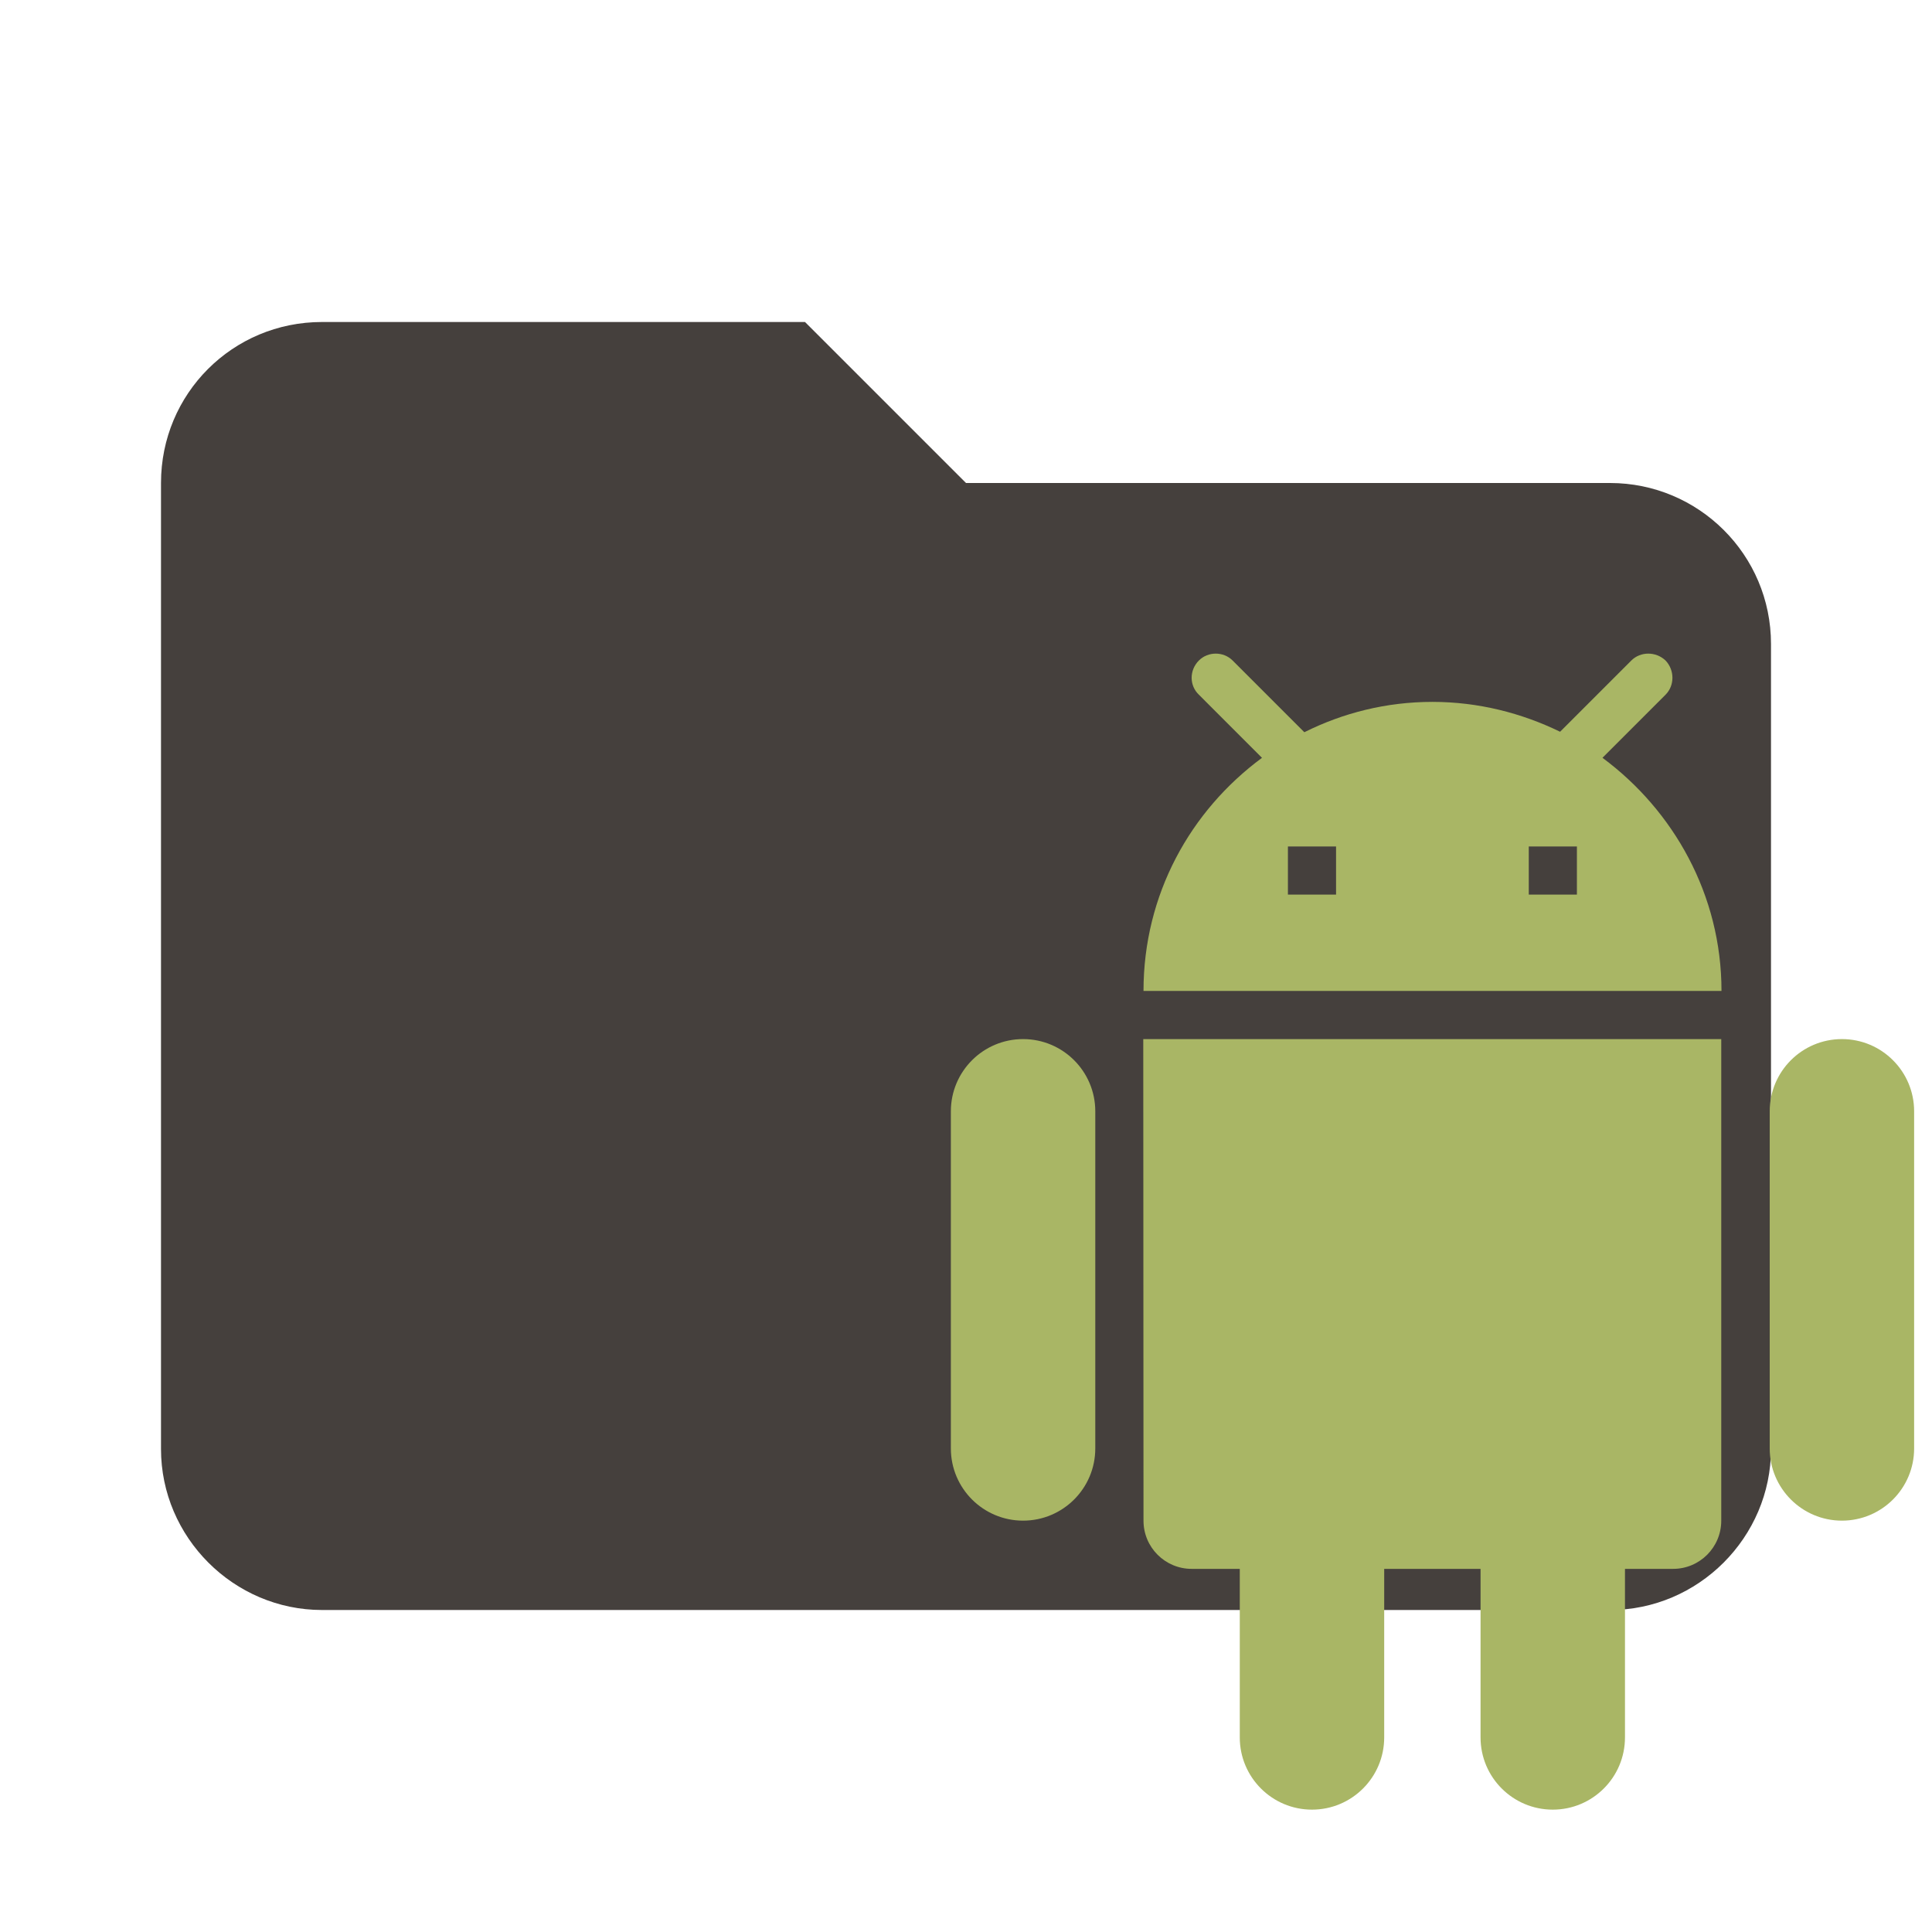
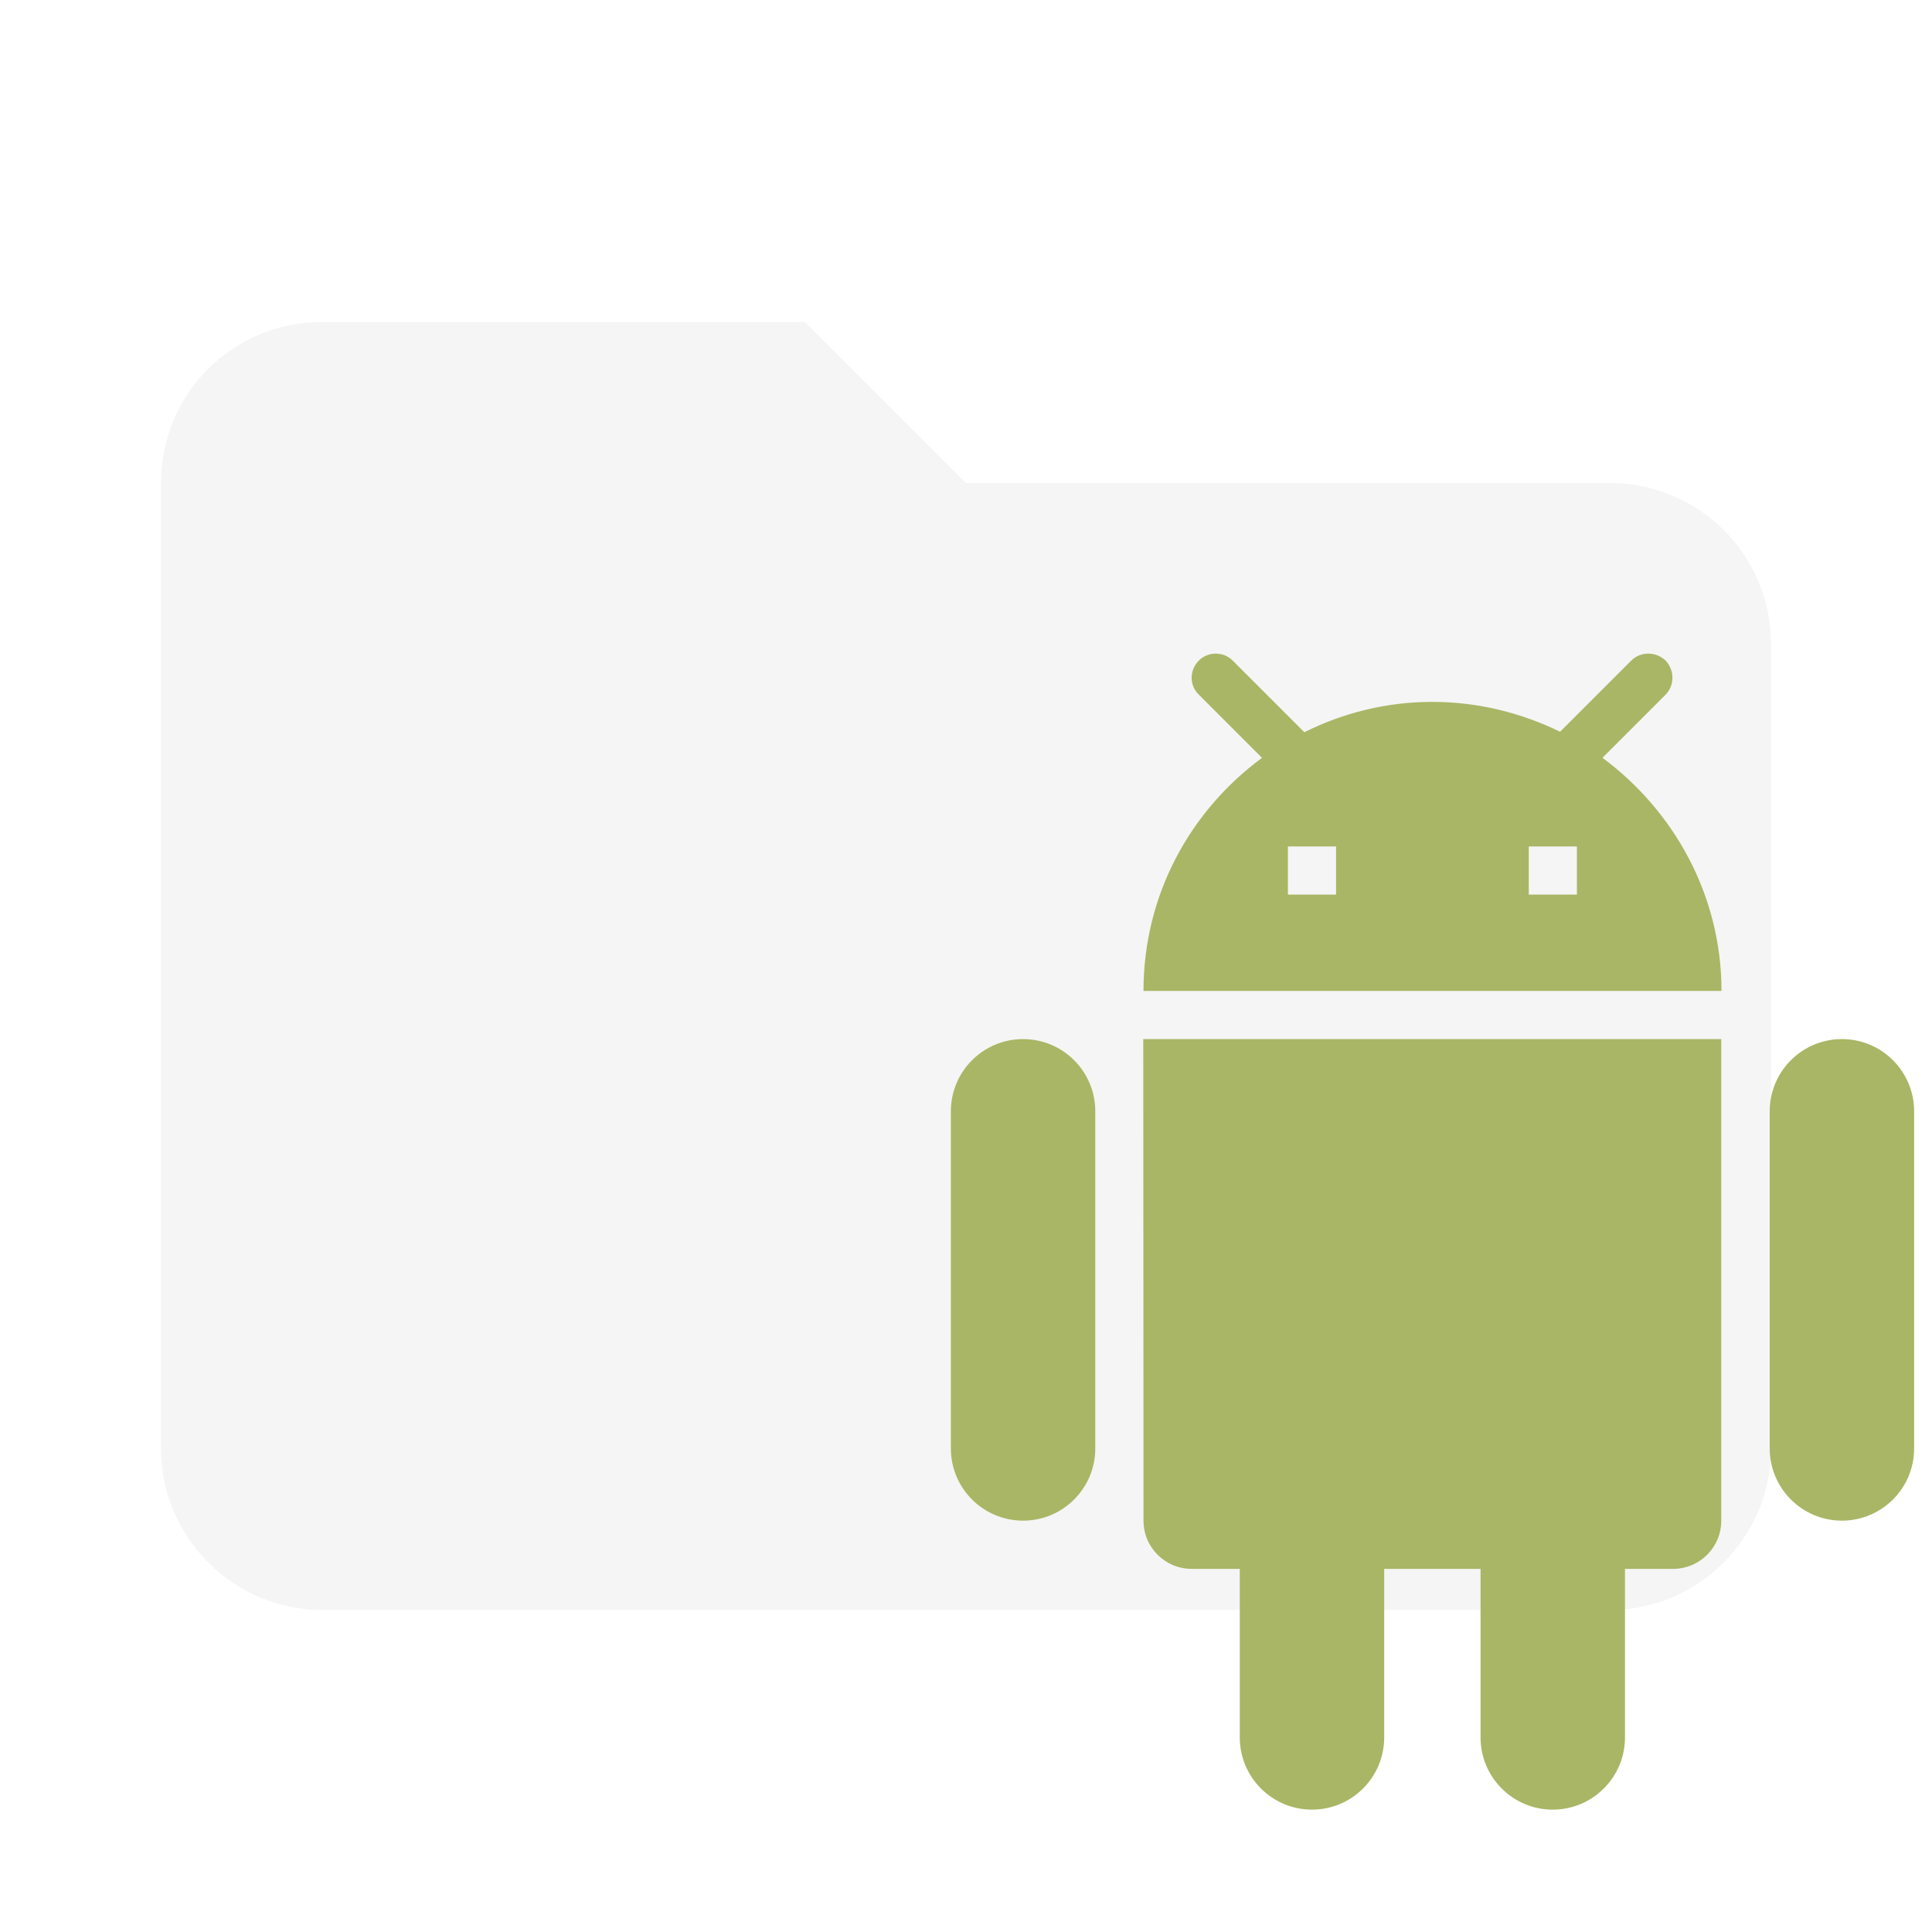
<svg xmlns="http://www.w3.org/2000/svg" clip-rule="evenodd" fill-rule="evenodd" stroke-linejoin="round" stroke-miterlimit="1.414" version="1.1" viewBox="0 0 24 24" xml:space="preserve">
-   <path d="m10 4h-6c-1.11 0-2 .89-2 2v12c0 1.097.903 2 2 2h16c1.097 0 2-.903 2-2v-10c0-1.11-.9-2-2-2h-8l-2-2z" fill="#e57373" fill-rule="nonzero" style="fill:#45403d" />
+   <path d="m10 4h-6c-1.11 0-2 .89-2 2v12c0 1.097.903 2 2 2h16c1.097 0 2-.903 2-2v-10c0-1.11-.9-2-2-2h-8l-2-2z" fill="#e57373" fill-rule="nonzero" style="fill:#f5f5f5" />
  <path d="m19.589 11.113h-.598v-.598h.598m-2.992.598h-.598v-.598h.598m3.309-1.101.784-.784c.114-.114.114-.305 0-.425-.12-.114-.311-.114-.425 0l-.885.885c-.479-.233-1.017-.371-1.586-.371-.574 0-1.113.138-1.591.377l-.891-.891c-.114-.114-.305-.114-.419 0-.12.12-.12.311 0 .425l.784.784c-.891.658-1.472 1.699-1.472 2.896h7.18c0-1.197-.598-2.244-1.478-2.896m2.974 3.494a.897 .897 0 0 0 -.897 .897v4.188a.897 .897 0 0 0 .897 .897 .897 .897 0 0 0 .897 -.897v-4.188a.897 .897 0 0 0 -.897 -.897m-10.172 0a.897 .897 0 0 0 -.897 .897v4.188a.897 .897 0 0 0 .897 .897 .897 .897 0 0 0 .897 -.897v-4.188a.897 .897 0 0 0 -.897 -.897m1.496 5.983a.598 .598 0 0 0 .598 .598h.598v2.094a.897 .897 0 0 0 .897 .897 .897 .897 0 0 0 .897 -.897v-2.094h1.197v2.094a.897 .897 0 0 0 .897 .897 .897 .897 0 0 0 .897 -.897v-2.094h.598a.598 .598 0 0 0 .598 -.598v-5.983h-7.18z" style="fill:#a9b665;stroke-width:.598" />
</svg>
